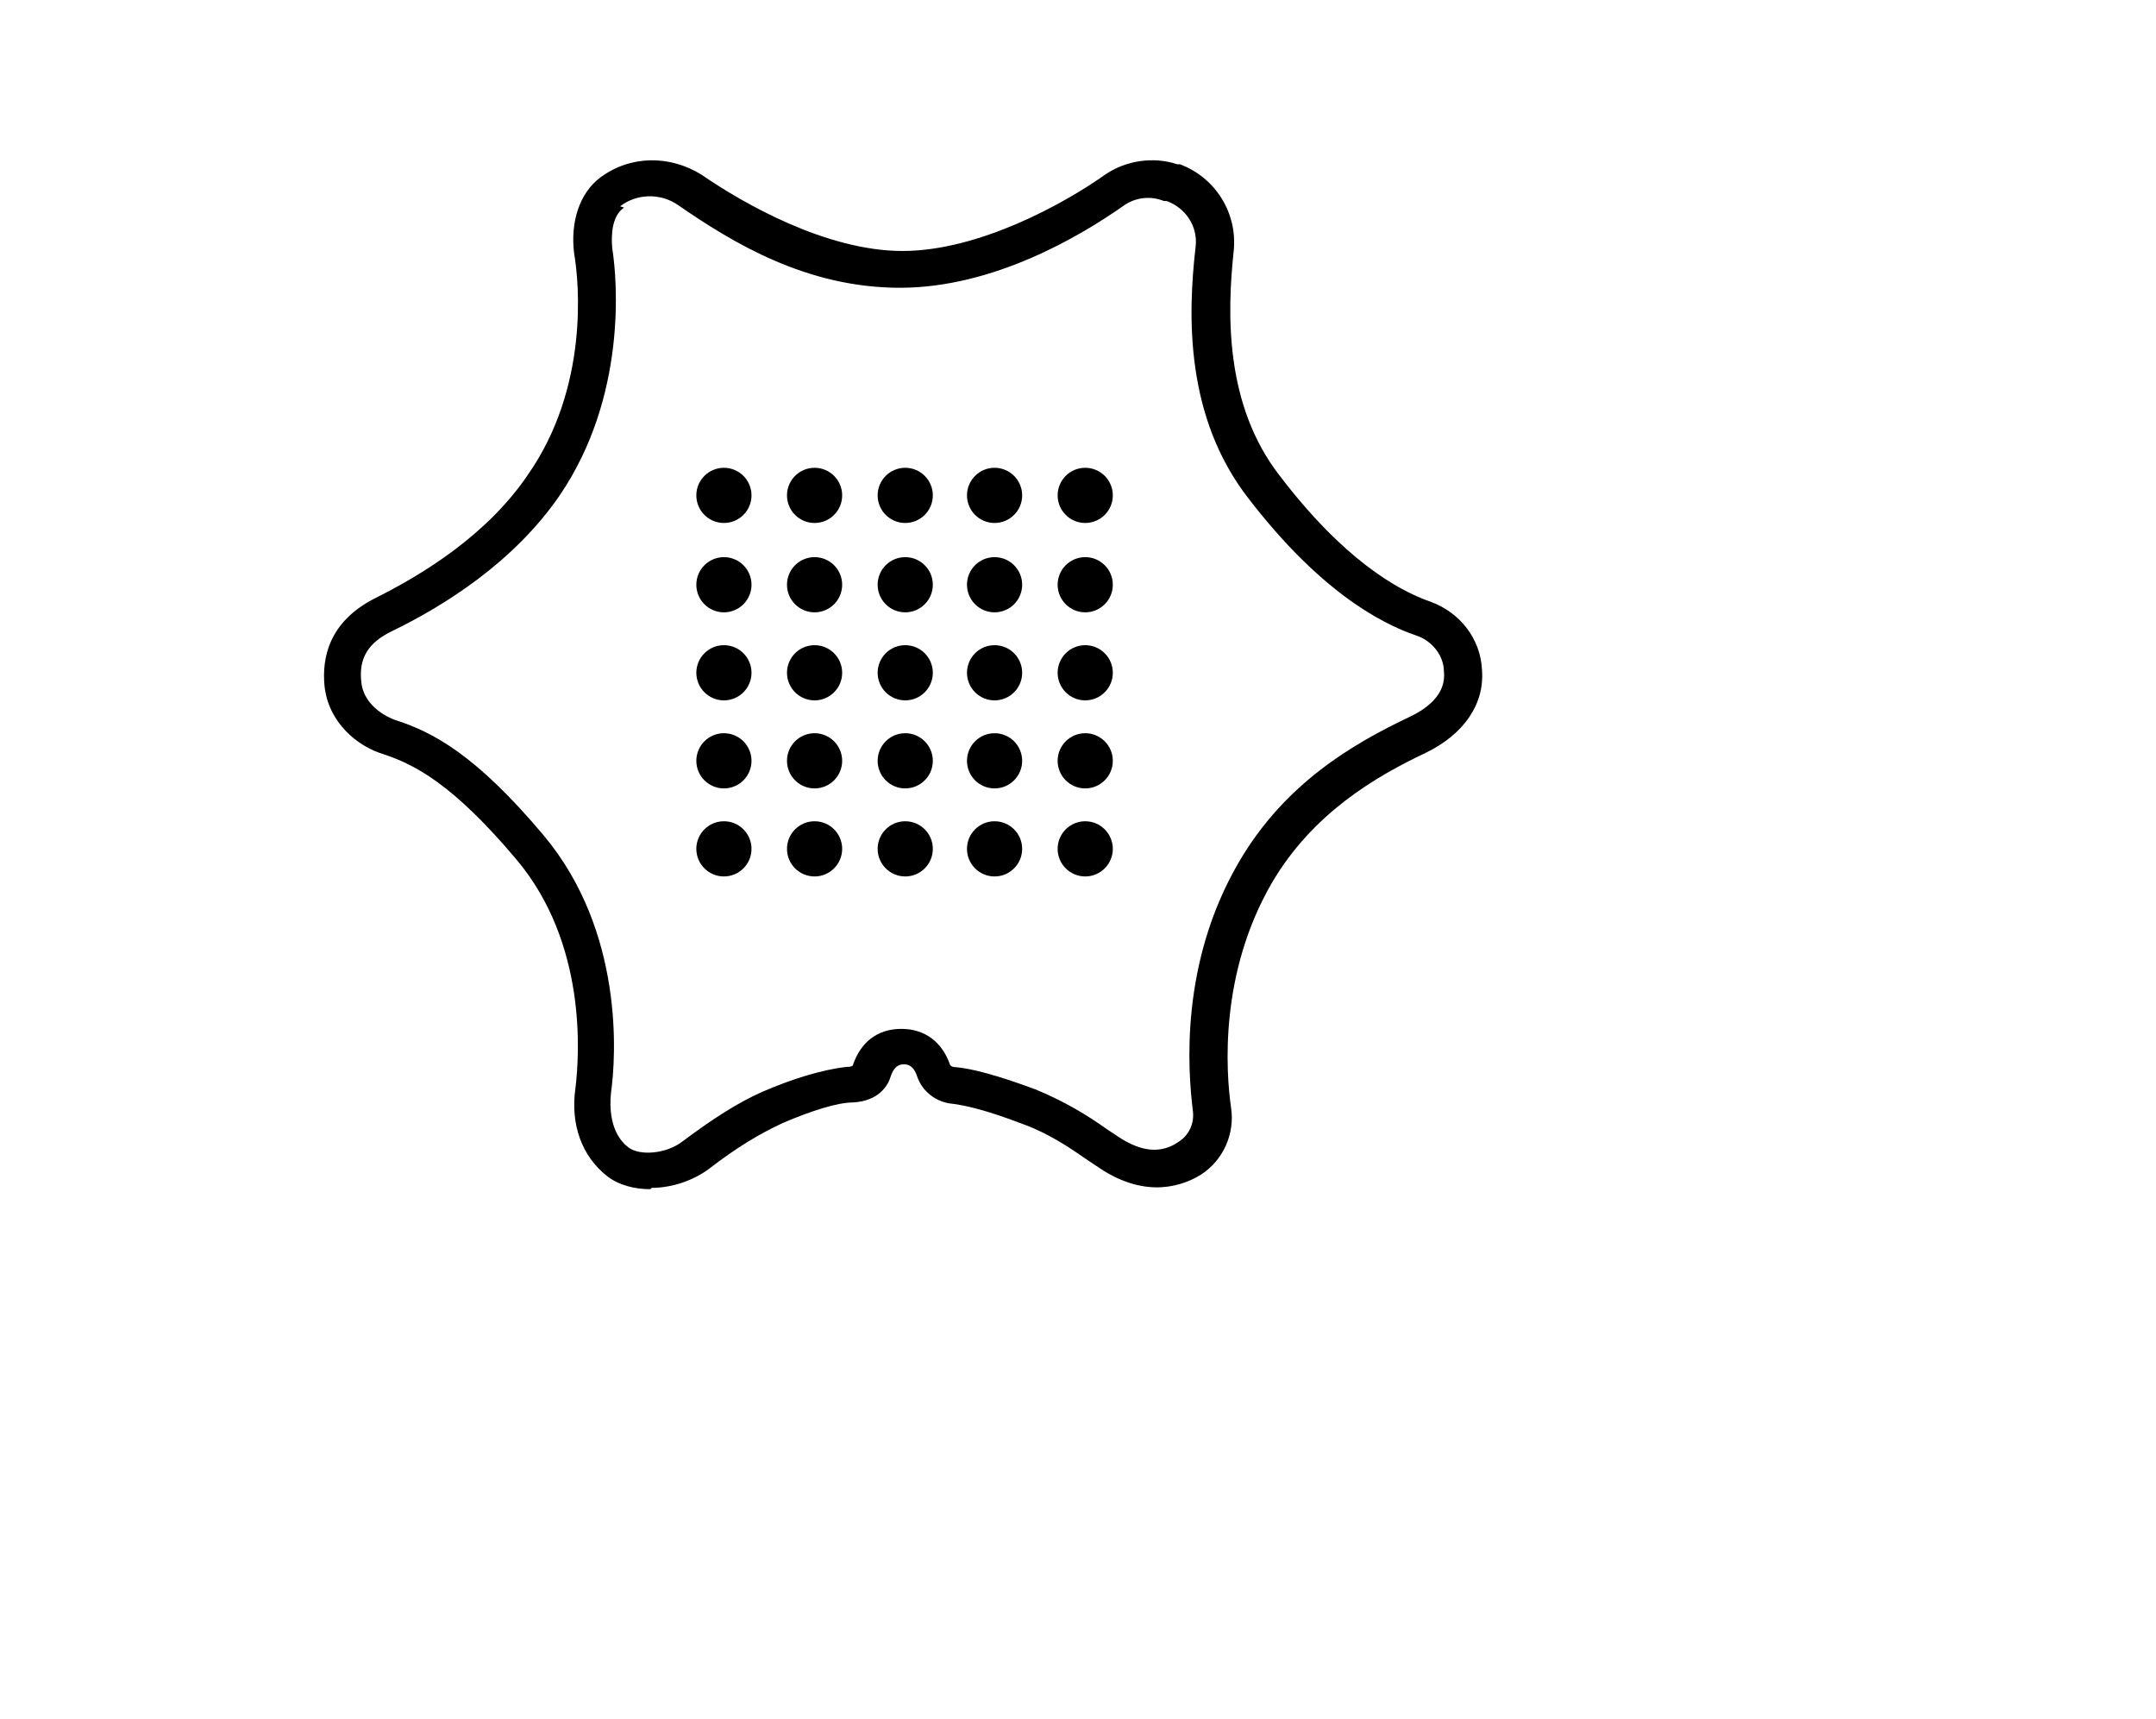
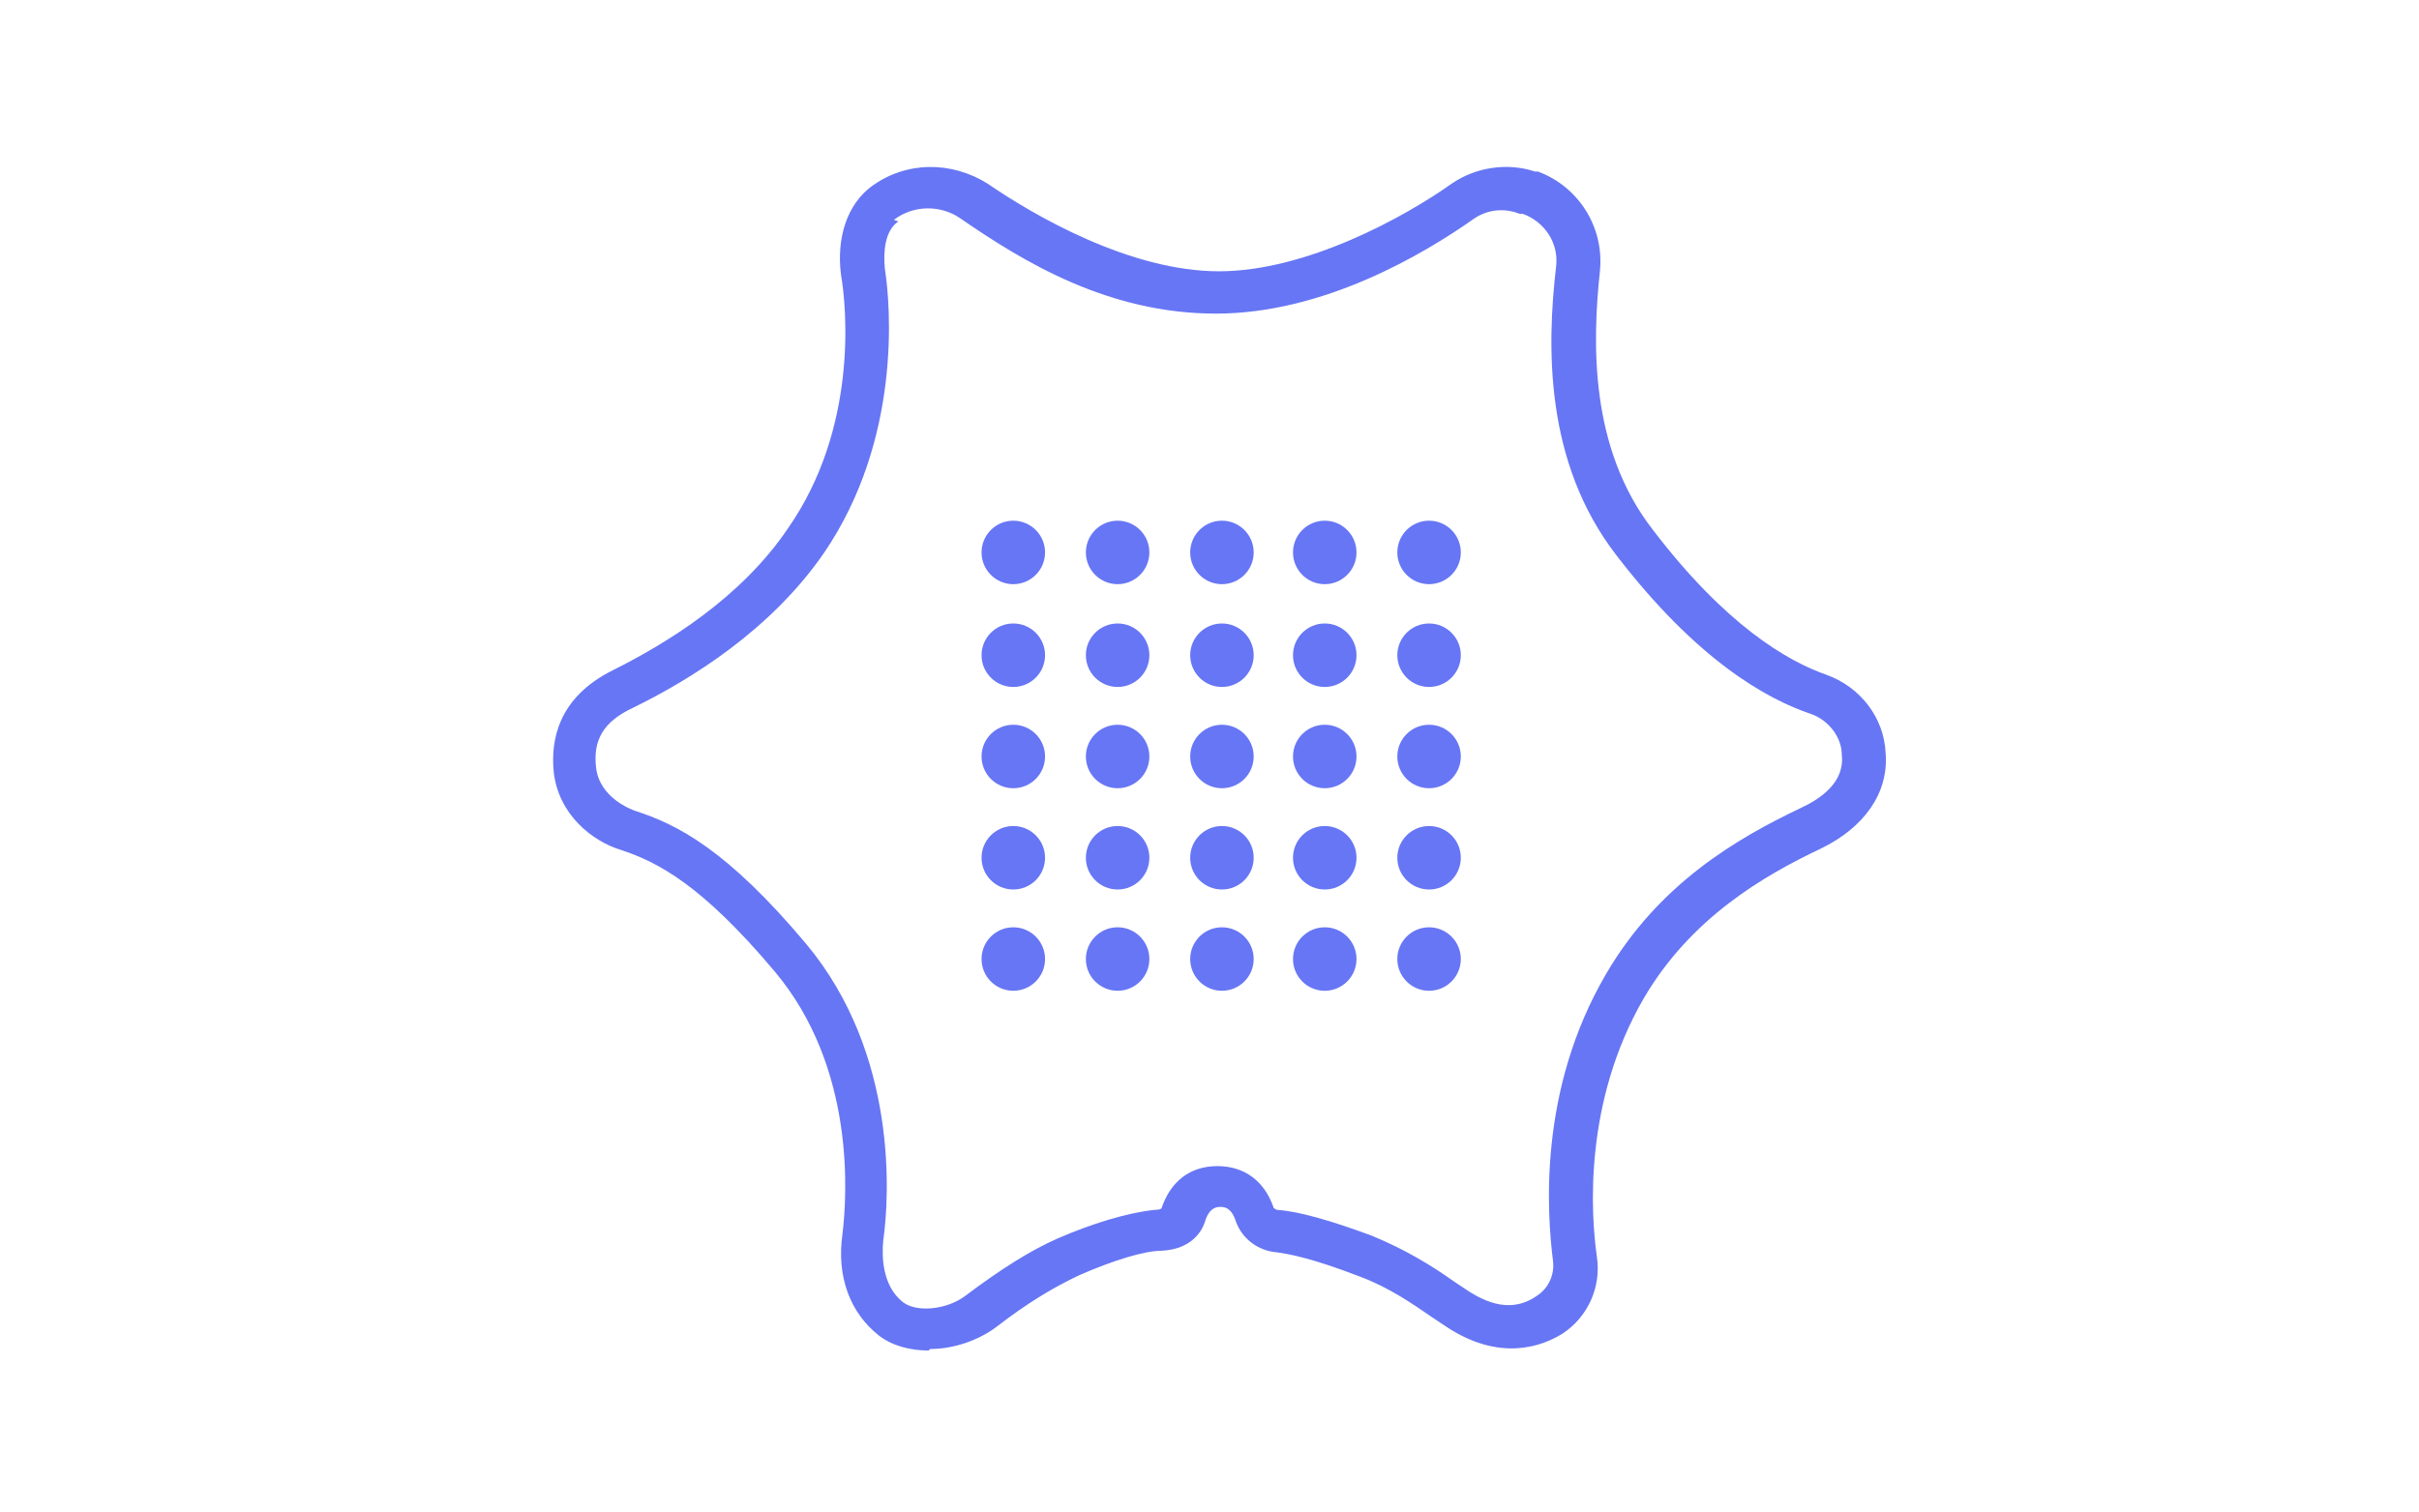
- <svg xmlns="http://www.w3.org/2000/svg" version="1.1" viewBox="0 0 164.1 130.8">
-   <g>
-     <g id="Ebene_1">
-       <g id="connect">
-         <path d="M49.5,90.5c-1.2,0-2.4-.3-3.3-1-1.9-1.5-2.8-3.9-2.4-6.7.3-2.5.9-11-4.5-17.4-4.8-5.7-7.7-7.2-10.1-8-2-.6-4.2-2.4-4.5-5.2-.2-2.1.3-4.9,3.9-6.7,3.6-1.8,8.5-4.8,11.6-9.4,4.6-6.6,3.9-14.5,3.5-16.8-.3-2.4.4-4.6,2-5.8h0c2.3-1.7,5.3-1.7,7.7-.2,3.2,2.2,9.5,5.8,15.3,5.8s12.3-3.6,15.4-5.8c1.6-1.1,3.7-1.4,5.5-.8h.2c2.7,1,4.4,3.7,4.1,6.6-.5,4.7-.7,11.7,3.5,17.1,4.8,6.3,8.9,8.7,11.5,9.6,2.2.8,3.8,2.8,3.9,5.2.2,2.6-1.4,4.9-4.3,6.3-3.8,1.8-8.6,4.6-11.7,9.9-4,6.9-3.5,14.3-3.1,17.1.3,2-.6,4-2.3,5.1-1.3.8-4.1,1.9-7.7-.5-.3-.2-.6-.4-.9-.6-1.3-.9-2.9-2-4.8-2.7-3.1-1.2-4.7-1.5-5.5-1.6-1.2-.1-2.3-.9-2.7-2.1-.3-.9-.8-.9-1-.9s-.7,0-1,.9c-.2.7-.9,1.9-2.9,2-1.1,0-3.1.6-5.4,1.6-1.7.8-3.4,1.8-5.6,3.5-1.1.8-2.7,1.4-4.3,1.4ZM47.5,15.8c-.9.6-1,2-.9,3.1.4,2.5,1.1,11.3-4,18.8-3.5,5.1-8.8,8.4-12.7,10.3-1.9.9-2.6,2.1-2.4,3.9.2,2,2.3,2.8,2.6,2.9,2.8.9,6.1,2.6,11.3,8.8,6.1,7.3,5.5,16.8,5.1,19.6-.1,1-.1,3,1.3,4.1.9.7,2.9.5,4.1-.4,2.4-1.8,4.3-3,6.1-3.8,2.3-1,4.6-1.7,6.4-1.9.4,0,.5-.1.5-.1.6-1.8,1.9-2.8,3.7-2.8s3.1,1,3.7,2.7c0,.1.2.2.3.2,1.4.1,3.5.7,6.2,1.7,2.2.9,4,2,5.4,3,.3.2.6.4.9.6,1.8,1.2,3.3,1.3,4.6.4.8-.5,1.2-1.4,1.1-2.3-.4-3.2-1-11.3,3.5-19,3.5-6,8.7-9,12.9-11,1.3-.6,2.9-1.7,2.7-3.5,0-1.2-.9-2.3-2-2.7-3-1-7.6-3.6-12.9-10.5-4.8-6.2-4.6-13.9-4-19.1.2-1.6-.8-3-2.2-3.5h-.2c-1-.4-2.1-.3-3,.3-3.4,2.4-10,6.3-17.1,6.3s-12.7-3.4-16.9-6.3c-1.3-.9-3.1-.9-4.4.1h0Z" />
-         <circle cx="55.1" cy="37.7" r="2.1" />
-         <circle cx="62" cy="37.7" r="2.1" />
-         <circle cx="68.9" cy="37.7" r="2.1" />
-         <circle cx="75.7" cy="37.7" r="2.1" />
-         <circle cx="55.1" cy="44.5" r="2.1" />
-         <circle cx="62" cy="44.5" r="2.1" />
-         <circle cx="68.9" cy="44.5" r="2.1" />
-         <circle cx="75.7" cy="44.5" r="2.1" />
-         <circle cx="55.1" cy="51.2" r="2.1" />
-         <circle cx="62" cy="51.2" r="2.1" />
-         <circle cx="68.9" cy="51.2" r="2.1" />
-         <circle cx="75.7" cy="51.2" r="2.1" />
-         <circle cx="55.1" cy="57.9" r="2.1" />
-         <circle cx="62" cy="57.9" r="2.1" />
-         <circle cx="68.9" cy="57.9" r="2.1" />
-         <circle cx="75.7" cy="57.9" r="2.1" />
-         <circle cx="82.6" cy="37.7" r="2.1" />
-         <circle cx="82.6" cy="44.5" r="2.1" />
-         <circle cx="82.6" cy="51.2" r="2.1" />
-         <circle cx="82.6" cy="57.9" r="2.1" />
-         <circle cx="55.1" cy="64.6" r="2.1" />
-         <circle cx="62" cy="64.6" r="2.1" />
-         <circle cx="68.9" cy="64.6" r="2.1" />
-         <circle cx="75.7" cy="64.6" r="2.1" />
-         <circle cx="82.6" cy="64.6" r="2.1" />
+ <svg xmlns="http://www.w3.org/2000/svg" width="100%" height="100%" viewBox="0 0 160 100" version="1.1" xml:space="preserve" style="fill-rule:evenodd;clip-rule:evenodd;stroke-linejoin:round;stroke-miterlimit:2;">
+   <g id="Artboard1" transform="matrix(1.815,0,0,1.27708,-44.7622,-15.5755)">
+     <rect x="24.662" y="12.196" width="88.154" height="78.304" style="fill:none;" />
+     <g transform="matrix(0.550965,0,0,0.783038,31.2314,11.2942)">
+       <g id="Ebene_1">
+         <g id="connect">
+           <path d="M49.5,90.5C48.3,90.5 47.1,90.2 46.2,89.5C44.3,88 43.4,85.6 43.8,82.8C44.1,80.3 44.7,71.8 39.3,65.4C34.5,59.7 31.6,58.2 29.2,57.4C27.2,56.8 25,55 24.7,52.2C24.5,50.1 25,47.3 28.6,45.5C32.2,43.7 37.1,40.7 40.2,36.1C44.8,29.5 44.1,21.6 43.7,19.3C43.4,16.9 44.1,14.7 45.7,13.5C48,11.8 51,11.8 53.4,13.3C56.6,15.5 62.9,19.1 68.7,19.1C74.5,19.1 81,15.5 84.1,13.3C85.7,12.2 87.8,11.9 89.6,12.5L89.8,12.5C92.5,13.5 94.2,16.2 93.9,19.1C93.4,23.8 93.2,30.8 97.4,36.2C102.2,42.5 106.3,44.9 108.9,45.8C111.1,46.6 112.7,48.6 112.8,51C113,53.6 111.4,55.9 108.5,57.3C104.7,59.1 99.9,61.9 96.8,67.2C92.8,74.1 93.3,81.5 93.7,84.3C94,86.3 93.1,88.3 91.4,89.4C90.1,90.2 87.3,91.3 83.7,88.9C83.4,88.7 83.1,88.5 82.8,88.3C81.5,87.4 79.9,86.3 78,85.6C74.9,84.4 73.3,84.1 72.5,84C71.3,83.9 70.2,83.1 69.8,81.9C69.5,81 69,81 68.8,81C68.6,81 68.1,81 67.8,81.9C67.6,82.6 66.9,83.8 64.9,83.9C63.8,83.9 61.8,84.5 59.5,85.5C57.8,86.3 56.1,87.3 53.9,89C52.8,89.8 51.2,90.4 49.6,90.4L49.5,90.5ZM47.5,15.8C46.6,16.4 46.5,17.8 46.6,18.9C47,21.4 47.7,30.2 42.6,37.7C39.1,42.8 33.8,46.1 29.9,48C28,48.9 27.3,50.1 27.5,51.9C27.7,53.9 29.8,54.7 30.1,54.8C32.9,55.7 36.2,57.4 41.4,63.6C47.5,70.9 46.9,80.4 46.5,83.2C46.4,84.2 46.4,86.2 47.8,87.3C48.7,88 50.7,87.8 51.9,86.9C54.3,85.1 56.2,83.9 58,83.1C60.3,82.1 62.6,81.4 64.4,81.2C64.8,81.2 64.9,81.1 64.9,81.1C65.5,79.3 66.8,78.3 68.6,78.3C70.4,78.3 71.7,79.3 72.3,81C72.3,81.1 72.5,81.2 72.6,81.2C74,81.3 76.1,81.9 78.8,82.9C81,83.8 82.8,84.9 84.2,85.9C84.5,86.1 84.8,86.3 85.1,86.5C86.9,87.7 88.4,87.8 89.7,86.9C90.5,86.4 90.9,85.5 90.8,84.6C90.4,81.4 89.8,73.3 94.3,65.6C97.8,59.6 103,56.6 107.2,54.6C108.5,54 110.1,52.9 109.9,51.1C109.9,49.9 109,48.8 107.9,48.4C104.9,47.4 100.3,44.8 95,37.9C90.2,31.7 90.4,24 91,18.8C91.2,17.2 90.2,15.8 88.8,15.3L88.6,15.3C87.6,14.9 86.5,15 85.6,15.6C82.2,18 75.6,21.9 68.5,21.9C61.4,21.9 55.8,18.5 51.6,15.6C50.3,14.7 48.5,14.7 47.2,15.7L47.5,15.8Z" style="fill:rgb(103,118,244);fill-rule:nonzero;" />
+           <circle cx="55.1" cy="37.7" r="2.1" style="fill:rgb(103,118,244);" />
+           <circle cx="62" cy="37.7" r="2.1" style="fill:rgb(103,118,244);" />
+           <circle cx="68.9" cy="37.7" r="2.1" style="fill:rgb(103,118,244);" />
+           <circle cx="75.7" cy="37.7" r="2.1" style="fill:rgb(103,118,244);" />
+           <circle cx="55.1" cy="44.5" r="2.1" style="fill:rgb(103,118,244);" />
+           <circle cx="62" cy="44.5" r="2.1" style="fill:rgb(103,118,244);" />
+           <circle cx="68.9" cy="44.5" r="2.1" style="fill:rgb(103,118,244);" />
+           <circle cx="75.7" cy="44.5" r="2.1" style="fill:rgb(103,118,244);" />
+           <circle cx="55.1" cy="51.2" r="2.1" style="fill:rgb(103,118,244);" />
+           <circle cx="62" cy="51.2" r="2.1" style="fill:rgb(103,118,244);" />
+           <circle cx="68.9" cy="51.2" r="2.1" style="fill:rgb(103,118,244);" />
+           <circle cx="75.7" cy="51.2" r="2.1" style="fill:rgb(103,118,244);" />
+           <circle cx="55.1" cy="57.9" r="2.1" style="fill:rgb(103,118,244);" />
+           <circle cx="62" cy="57.9" r="2.1" style="fill:rgb(103,118,244);" />
+           <circle cx="68.9" cy="57.9" r="2.1" style="fill:rgb(103,118,244);" />
+           <circle cx="75.7" cy="57.9" r="2.1" style="fill:rgb(103,118,244);" />
+           <circle cx="82.6" cy="37.7" r="2.1" style="fill:rgb(103,118,244);" />
+           <circle cx="82.6" cy="44.5" r="2.1" style="fill:rgb(103,118,244);" />
+           <circle cx="82.6" cy="51.2" r="2.1" style="fill:rgb(103,118,244);" />
+           <circle cx="82.6" cy="57.9" r="2.1" style="fill:rgb(103,118,244);" />
+           <circle cx="55.1" cy="64.6" r="2.1" style="fill:rgb(103,118,244);" />
+           <circle cx="62" cy="64.6" r="2.1" style="fill:rgb(103,118,244);" />
+           <circle cx="68.9" cy="64.6" r="2.1" style="fill:rgb(103,118,244);" />
+           <circle cx="75.7" cy="64.6" r="2.1" style="fill:rgb(103,118,244);" />
+           <circle cx="82.6" cy="64.6" r="2.1" style="fill:rgb(103,118,244);" />
+         </g>
      </g>
    </g>
  </g>
</svg>
